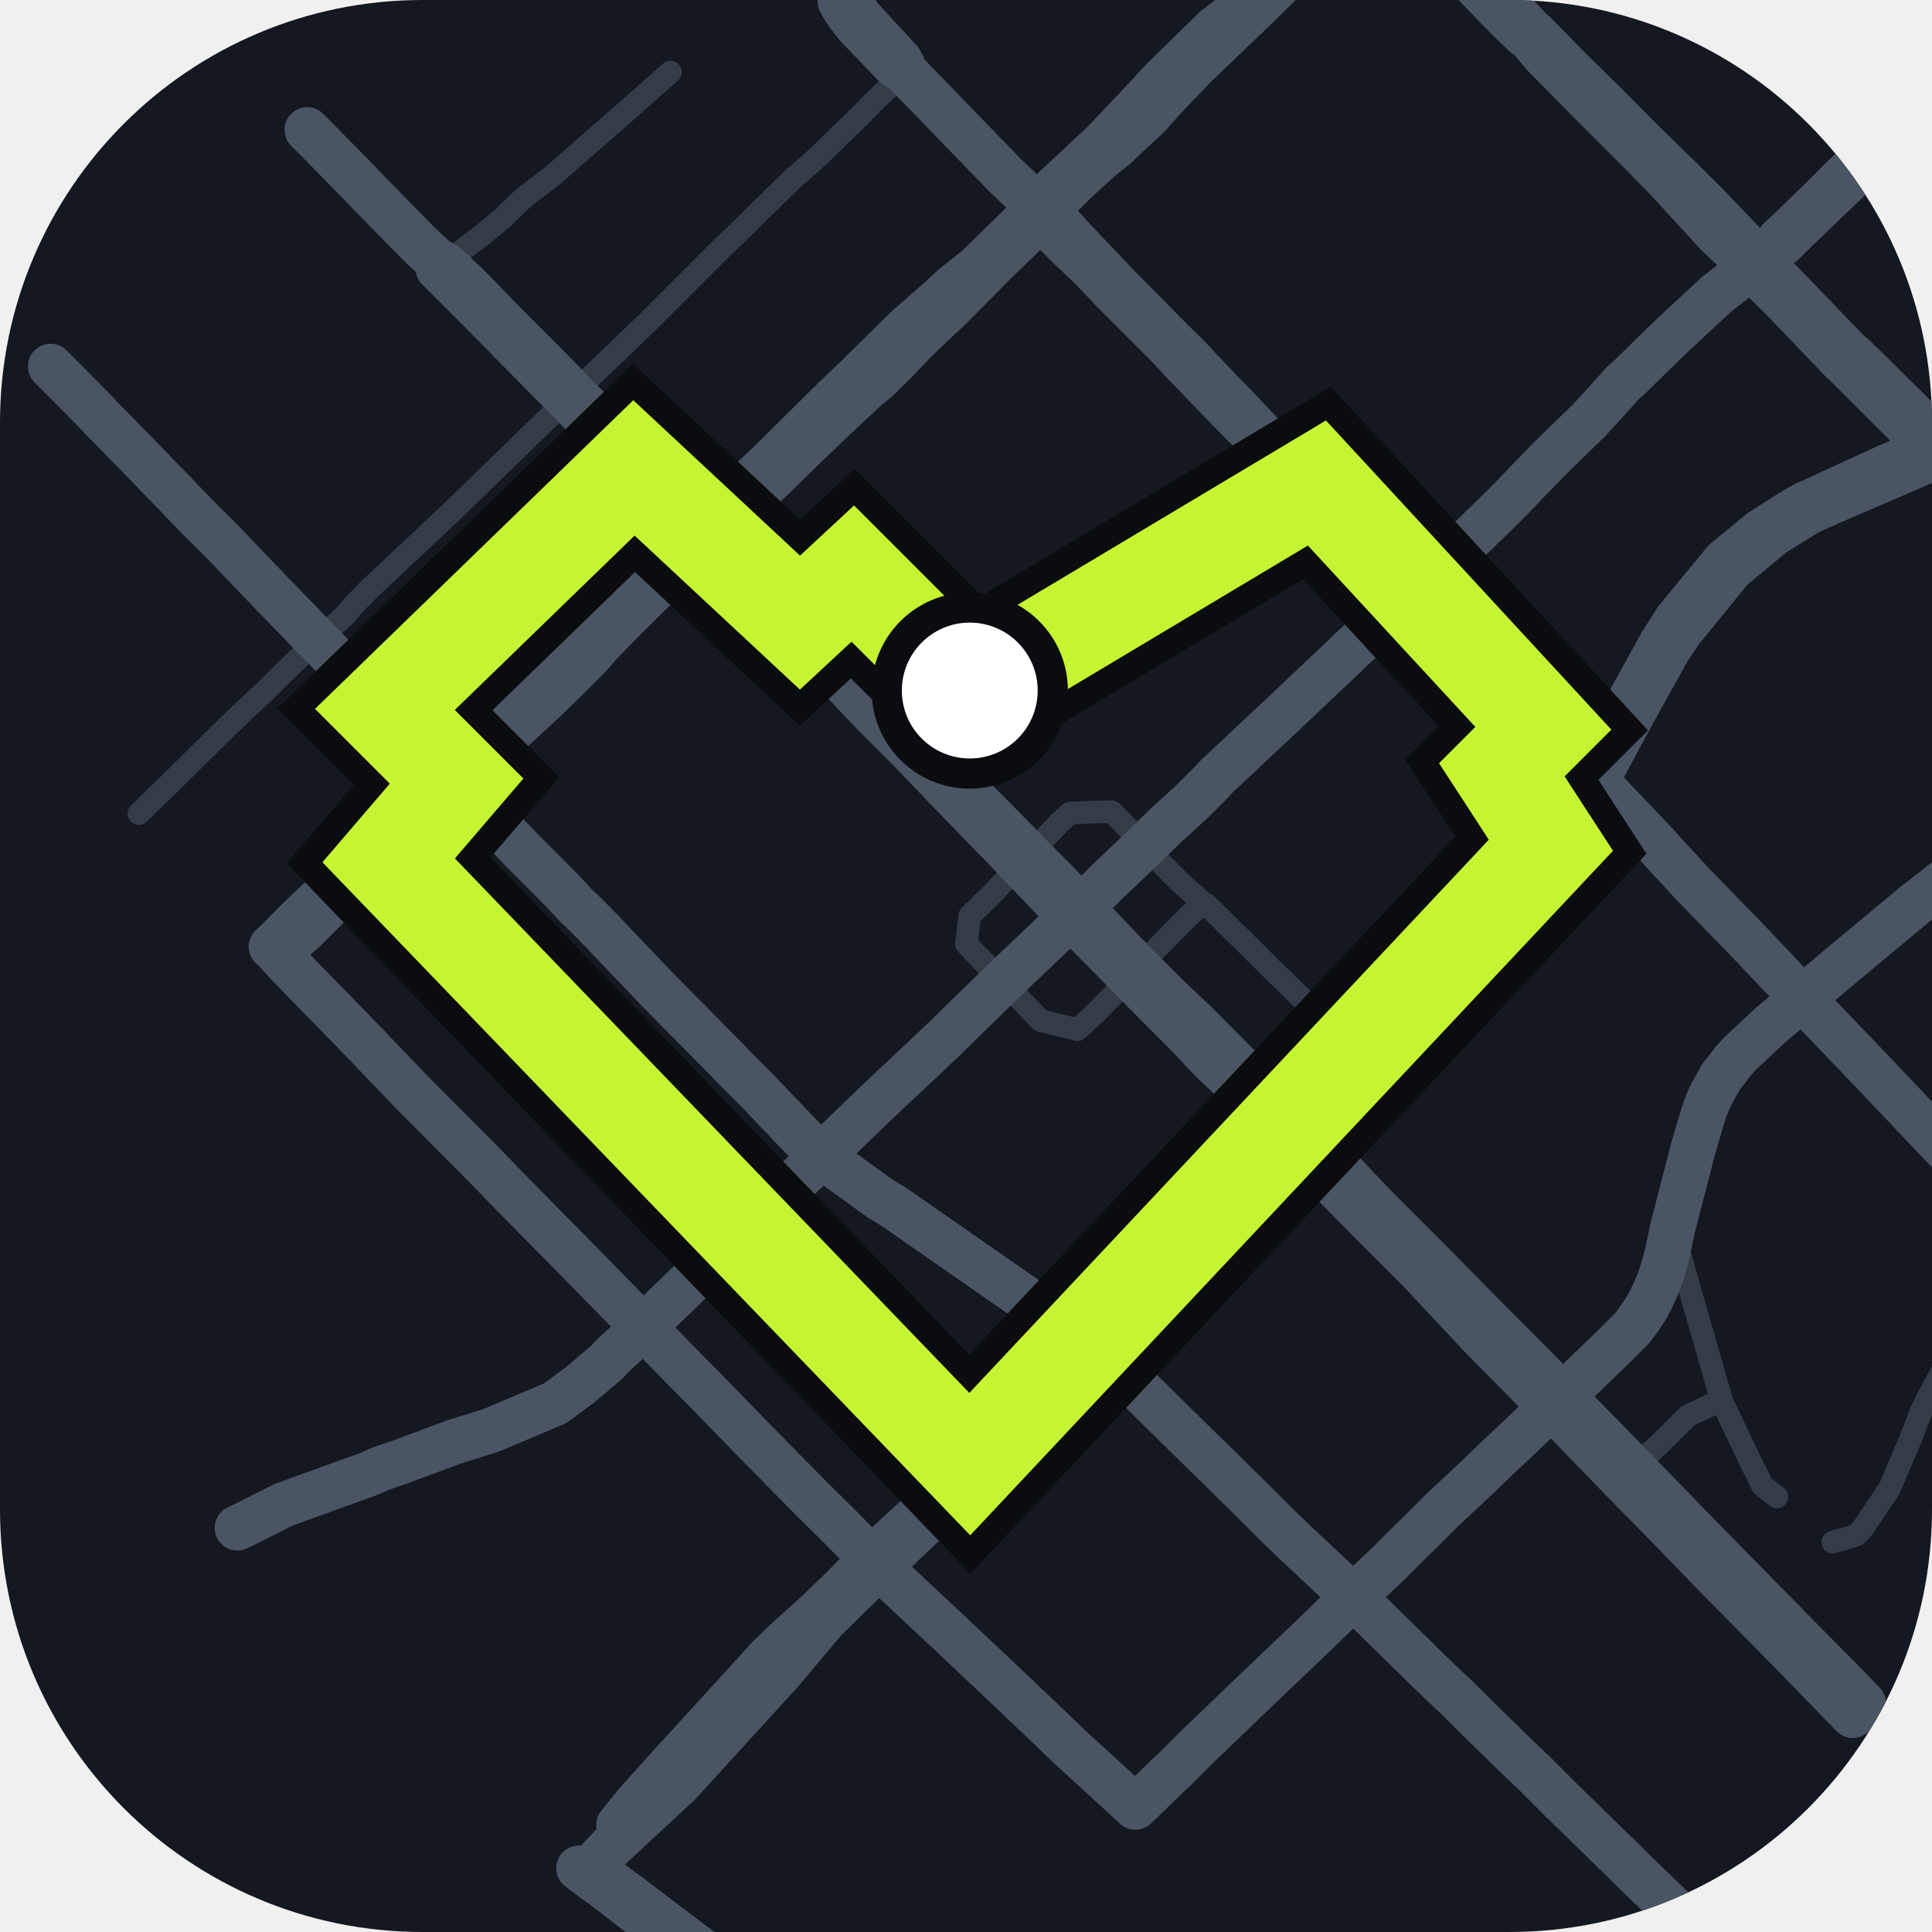
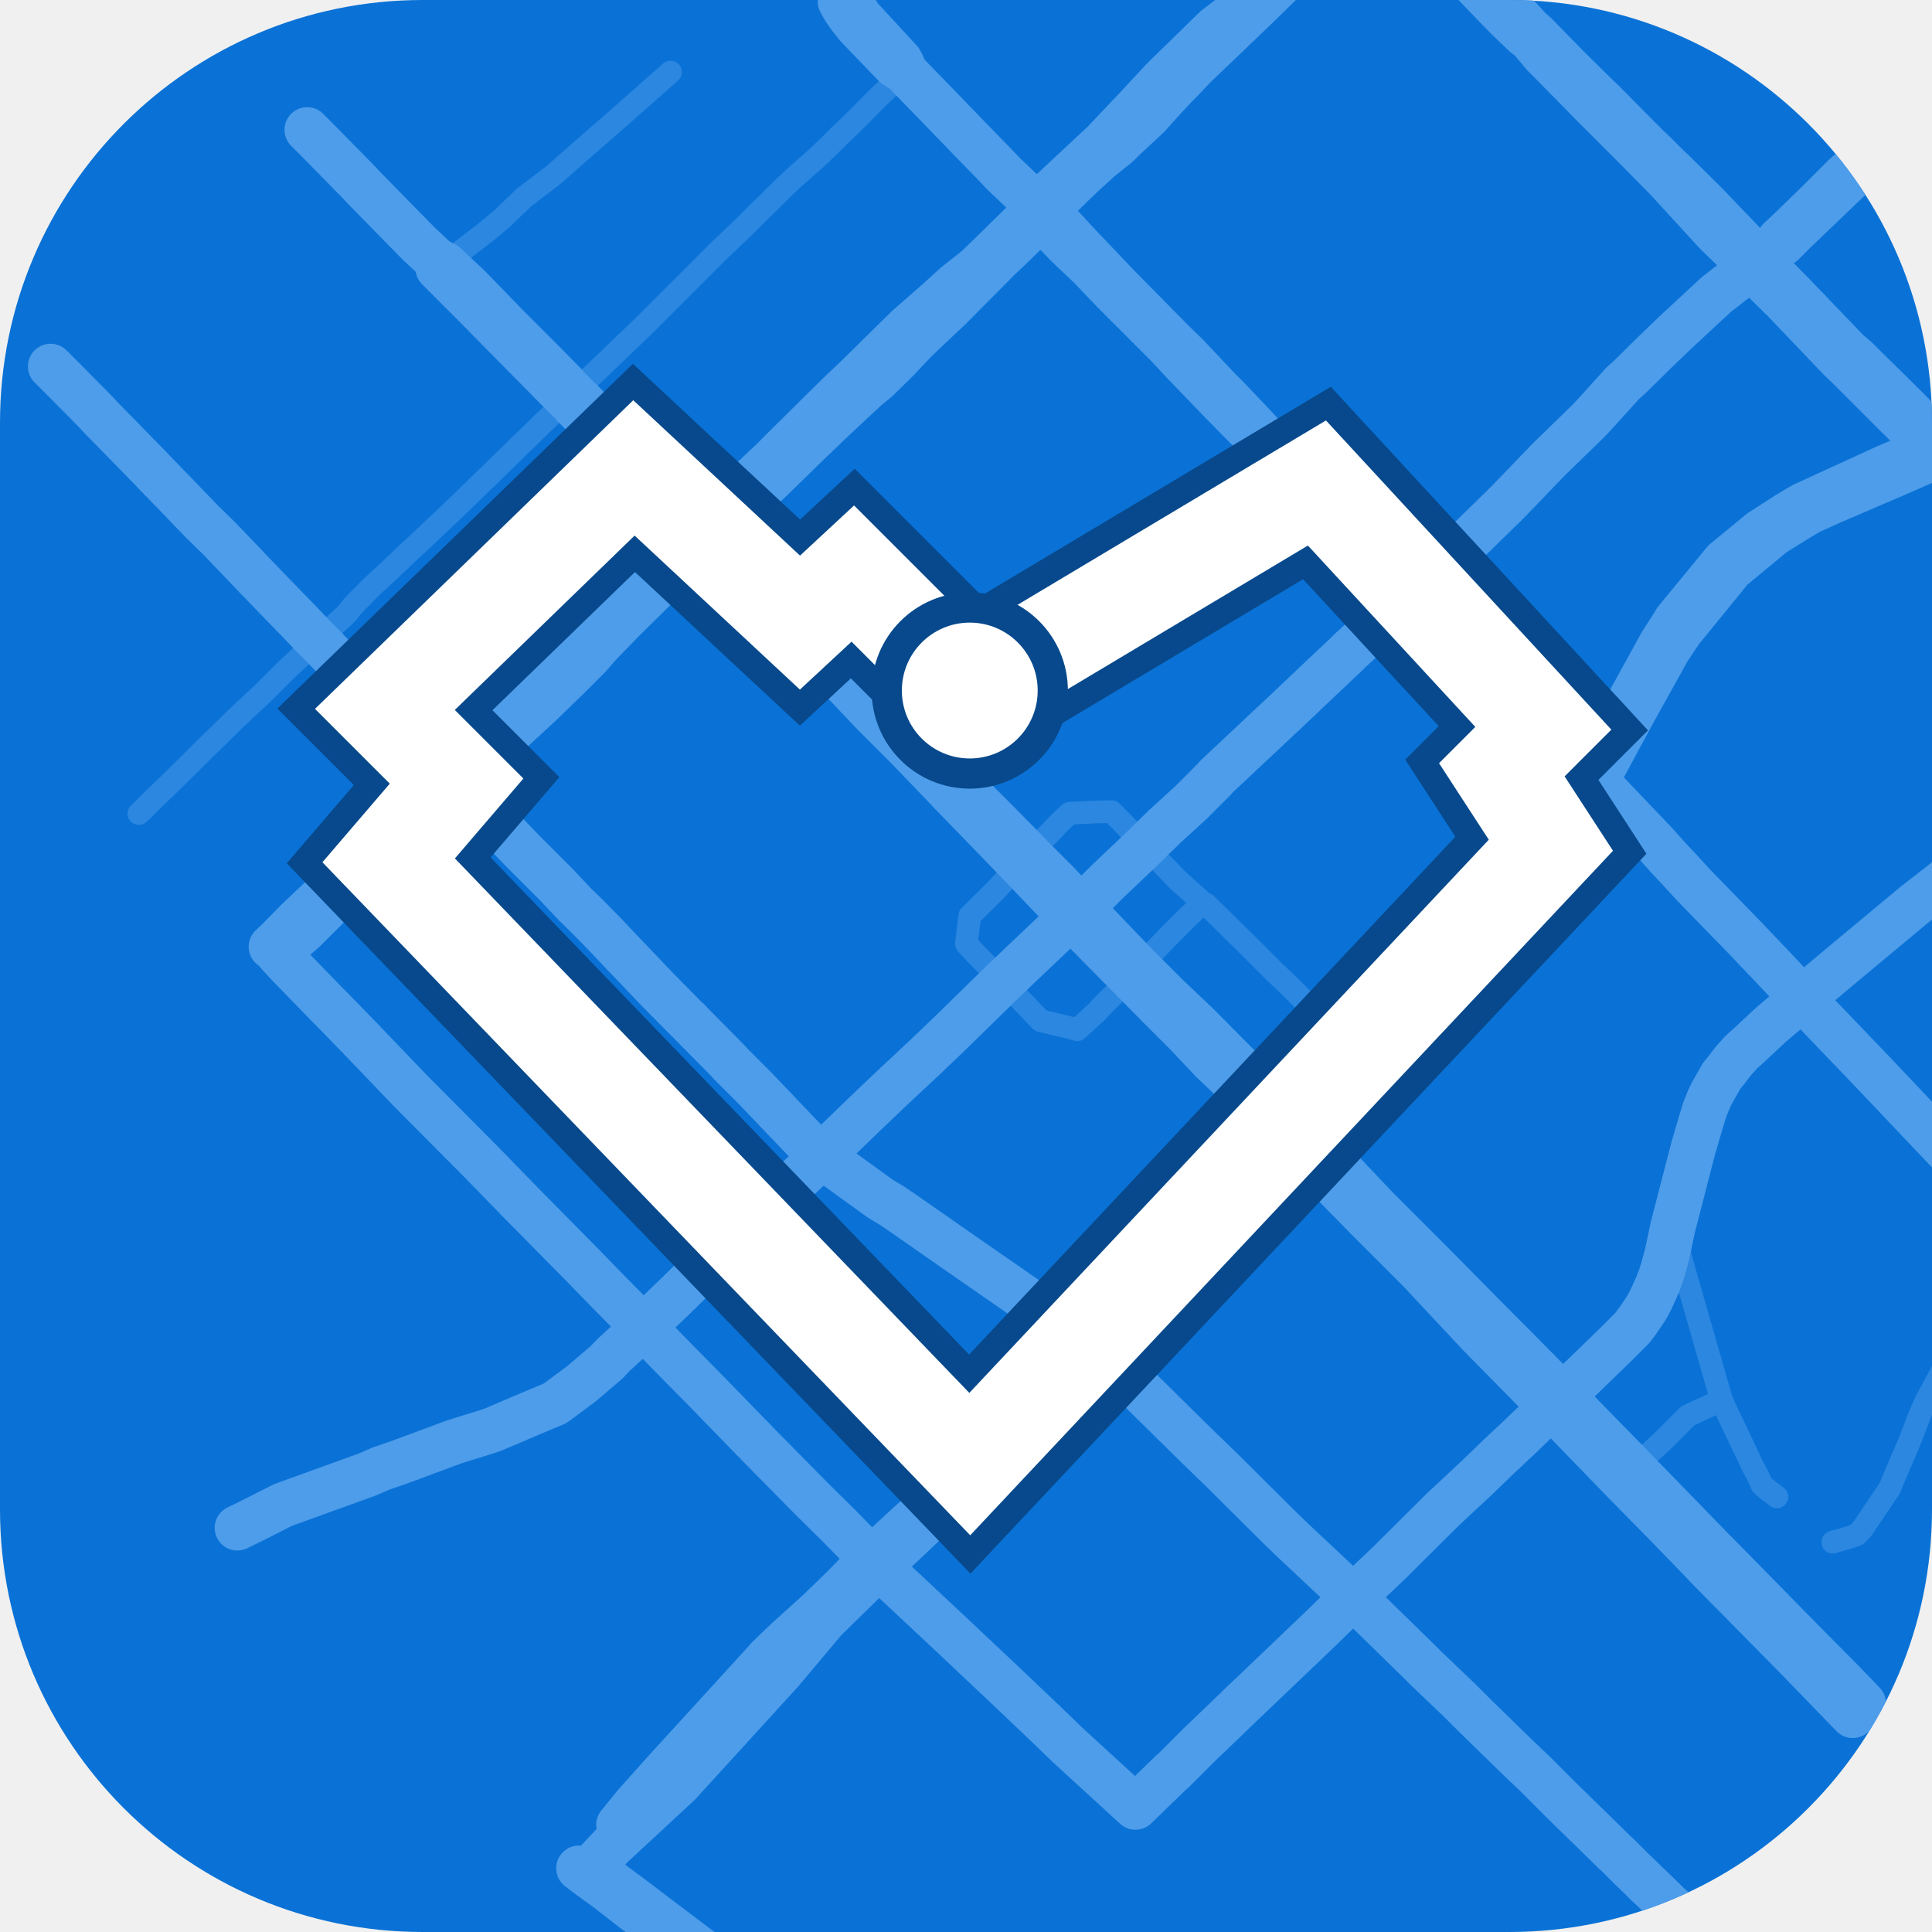
<svg xmlns="http://www.w3.org/2000/svg" viewBox="0 0 512 512">
-   <rect width="512" height="512" rx="112" fill="#141820" />
+   <rect width="512" height="512" rx="112" fill="#0A72D6" />
  <clipPath id="tile">
    <rect width="512" height="512" rx="112" />
  </clipPath>
  <g clip-path="url(#tile)">
-     <path d="M36.8 215.6L38.4 214.1L38.9 213.5L43.9 208.7L48.9 203.8L50.0 202.7L50.4 202.3L50.8 201.9L51.6 201.1L61.6 191.3L61.8 191.1L64.2 188.8L70.0 183.4L70.6 182.8L75.7 177.7L82.6 171.2L84.2 169.8M285.5 272.9L283.7 272.4L275.8 270.5L270.9 265.4L265.8 260.1M303.4 224.2L305.4 226.3L312.4 233.5M177.7 19.1L163.9 31.3L157.0 37.3L147.1 46.0L146.9 46.2L138.8 52.4L136.6 54.5L133.1 57.9L128.4 61.8M128.4 61.8L119.1 68.9L117.9 70.1M84.2 169.8L86.0 168.1L90.2 164.2L92.0 162.5L93.4 160.7L96.9 157.1M96.9 157.1L98.4 155.6L103.8 150.6L104.4 150.0L105.5 149.0L106.6 147.9L110.8 144.0L112.0 142.9L116.2 138.9L117.8 137.4L119.2 136.1L129.1 126.5L140.7 115.2L147.8 108.3L148.5 107.6L149.0 107.1L150.5 105.8L151.2 105.1L152.0 104.3M333.9 253.7L337.7 257.5L341.5 261.1L345.1 264.7M345.1 264.7L349.1 268.6M527.7 339.1L530.5 334.1L535.4 325.0M152.0 104.3L153.4 102.9L154.0 102.3L154.6 101.7L159.1 97.4M159.1 97.4L171.6 85.4L172.3 84.7L172.5 84.5L173.2 83.8L189.1 67.9L191.1 65.9L192.7 64.4L193.3 63.8L197.2 60.1L200.1 57.2L201.8 55.5L204.4 53.0L204.8 52.5L206.0 51.4L206.9 50.5L210.1 47.4L215.9 42.3L217.1 41.2L220.0 38.4L221.1 37.3L222.6 35.8L224.4 34.1L227.8 30.8L232.1 26.4L236.0 22.7L238.3 20.6L239.9 19.1M265.8 260.1L258.3 252.5L256.1 250.1L257.0 242.7M257.0 242.7L263.5 236.3L268.9 230.5L270.3 229.0M299.5 258.9L298.3 260.2L295.1 263.6L292.5 266.2L290.6 268.2L285.5 272.9M272.6 226.4L274.2 224.9L274.3 224.7L279.1 219.8L280.9 217.9L283.5 215.5L290.2 215.2L294.6 215.1M318.8 239.2L314.6 243.2L310.5 247.3L306.2 251.7L303.1 254.9L302.7 255.4L301.7 256.4M294.6 215.1L297.1 217.6L301.4 222.1L303.4 224.2M312.4 233.5L318.8 239.2L319.6 239.6L326.4 246.3L330.2 250.0L333.9 253.7M432.8 389.1L433.8 388.1L434.3 387.7L440.6 381.9L447.3 375.2L453.3 372.4L455.6 371.6L456.3 371.3M485.7 408.7L486.0 408.6L486.5 408.4L487.4 408.2L488.5 407.9L489.5 407.6L490.5 407.3L492.1 406.7L492.9 405.9L493.6 405.1L500.8 394.4L501.9 391.7L503.4 388.2L506.1 381.9L508.9 374.6L510.4 371.3L519.7 354.1L523.2 347.6L525.7 343.0L527.7 339.1M470.9 396.7L468.7 395.0L467.8 394.3L466.9 393.5L465.9 391.2L464.4 388.4L456.3 371.3L451.5 354.6L446.6 337.5L445.6 333.9L445.5 333.5L443.3 325.3" fill="none" stroke="#343C48" stroke-width="6" stroke-linecap="round" stroke-linejoin="round" />
-     <path d="M170.5 351.7L166.6 355.4L162.9 358.8L161.7 360.0L160.9 360.9L154.1 366.7L147.1 371.9L140.9 374.5L130.8 378.8L129.4 379.3L120.4 382.1L109.1 386.3L105.3 387.7L100.9 389.2L97.5 390.7L75.1 398.8L73.9 399.4L66.8 403.0L62.9 404.9M179.9 472.7L207.0 443.0M223.4 420.8L216.8 427.2L208.6 434.6L203.5 439.5M230.9 413.1L222.4 404.4L215.3 397.4L201.2 383.1L186.9 368.4L179.2 360.6L170.5 351.7M156.8 494.9L157.8 493.8L159.2 492.3L162.1 489.2L179.9 472.7M230.9 413.1L223.4 420.8M290.2 357.1L291.5 358.0L292.3 358.9M290.2 357.1L287.8 359.3L280.8 365.7L266.7 379.5L266.2 379.9L258.0 388.2L249.9 395.8L241.1 403.7L230.9 413.1M232.9 415.2L251.7 397.4L268.5 381.3L292.3 358.9M207.0 443.0L218.6 429.2L232.9 415.2M232.9 415.2L230.9 413.1M227.5 548.3L202.3 529.3L174.5 508.3L167.4 502.9L162.4 499.2L156.8 494.9M153.4 495.1L155.2 496.5L160.7 500.5L200.7 531.5L225.0 550.2M170.5 351.7L161.5 342.6L154.1 335.0L139.3 320.0L138.4 319.1L127.3 307.7L108.9 289.2L97.5 277.3L91.7 271.3L87.4 266.9L86.3 265.8L76.2 255.4L73.8 252.8M25.6 109.4L26.5 110.4L35.7 119.8L39.9 124.1L41.6 125.9L45.6 130.0M160.2 247.5L165.6 253.2L166.0 253.6L174.1 262.1L182.1 270.2L182.7 270.7L183.2 271.3L193.2 281.4L193.4 281.7L200.3 288.6L206.3 294.9L215.0 304.0L217.6 306.5M217.6 306.5L220.9 308.7L233.2 317.6L236.5 319.6L239.3 321.5L254.5 332.1L264.3 338.9L273.1 345.0L274.0 345.6L280.7 350.3L290.2 357.1M217.6 306.5L223.4 300.8L229.2 295.2L235.7 289.0L245.0 280.3L251.5 274.1L265.8 260.1L277.8 248.7L281.6 245.1L281.7 245.0L283.8 243.0M170.0 122.6L161.4 113.7M180.7 136.5L180.9 138.0L181.2 139.7L181.3 141.0L181.0 142.5L180.6 143.7L179.3 146.3M184.9 140.9L181.7 143.9L179.3 146.3M181.1 148.6L186.9 143.1M175.2 127.9L170.0 122.6M180.4 133.3L175.2 127.9M180.7 136.5L184.9 140.9M150.5 105.8L151.8 107.1L152.3 107.7L159.9 115.3L168.2 123.8L178.4 134.2L180.7 136.5M179.3 146.3L174.0 151.5L169.0 156.5M286.5 240.6L285.3 241.7L283.8 243.0M286.5 240.6L288.3 238.8L290.0 237.1L293.3 233.8L303.4 224.2M272.8 231.6L273.7 231.9L274.9 232.0L275.9 232.4L276.8 233.1L278.2 234.5L278.4 234.7L278.7 234.9L279.0 234.9L279.3 234.8L280.1 233.9M111.0 64.6L96.2 49.5L95.2 48.4L84.1 37.1L81.4 34.4M181.1 148.6L183.4 148.2L183.9 148.1L186.3 147.9L188.1 148.0L190.2 148.5L193.0 149.3M158.8 170.8L165.2 164.2L179.1 150.5L181.1 148.6M179.1 150.5L192.9 150.7L194.4 150.7M169.0 156.5L163.4 161.9L153.7 171.3L148.1 177.2L145.3 179.7M193.0 149.3L194.4 150.7L197.3 153.8L204.7 161.3M343.4 303.6L342.6 304.4L341.4 305.7L340.7 306.5L338.8 308.6L334.7 312.9L328.7 319.0L317.0 331.6L305.2 343.0L300.0 348.0M283.8 243.0L285.2 244.4L286.5 245.7L291.1 250.4L299.5 258.9L307.2 266.7L314.5 274.0L316.1 275.7L321.2 281.1L329.1 288.6L340.4 300.5L341.2 301.3L342.5 302.7L343.4 303.6M298.3 252.9L297.2 252.7L296.2 252.0L294.9 250.7L293.1 248.9L292.4 248.5L292.1 248.3L291.6 248.3L291.4 248.3L291.2 248.3L291.1 248.5L291.0 248.6L290.9 248.8L290.8 249.1L290.9 249.4L291.0 250.0L291.1 250.4M161.4 113.7L153.9 106.2L153.4 105.8L152.0 104.3M115.6 68.9L116.1 71.1L122.1 77.1L125.9 80.9L132.6 87.7L148.0 103.3L148.5 103.7L148.9 104.2L150.5 105.8M115.6 68.9L111.0 64.6M45.6 130.0L53.2 137.9L58.3 142.9L65.2 150.1L66.6 151.6L75.2 160.5L79.4 164.8M79.4 164.8L82.8 168.4L84.2 169.8M105.4 222.6L109.9 218.3L114.9 213.3L118.3 209.8L120.7 207.4M119.1 205.7L116.5 203.0L112.1 198.5L109.8 196.1L101.9 188.0L101.0 187.1L93.7 179.5M119.1 205.7L119.7 206.3L120.7 207.4M145.3 179.7L141.1 183.3L121.8 202.9L119.1 205.7M120.7 207.4L123.5 204.7L131.1 197.7M120.7 207.4L124.0 210.7L130.4 217.1L138.8 225.8L147.4 234.4L152.5 239.8L156.1 243.3L160.2 247.5M131.1 197.7L132.9 196.1L143.7 186.1L150.4 179.6L156.1 173.9L158.8 170.8M90.1 175.9L85.8 171.4L84.2 169.8M93.7 179.5L91.7 177.6L90.1 175.9M91.7 231.8L78.8 244.0L74.1 248.8L71.9 250.9M78.4 248.4L80.7 246.4L87.4 239.7L88.6 238.7L99.9 228.7L101.0 226.9L105.4 222.6M213.7 117.9L221.0 110.9L229.9 102.6L232.3 100.7L237.9 95.2M13.4 97.1L18.5 102.2L25.6 109.4M119.1 205.7L116.6 207.9L98.9 224.8L97.4 226.1L91.7 231.8M206.8 119.9L205.0 121.7L198.0 128.3L194.7 131.4L192.8 133.1L188.0 137.9L186.5 139.4M194.9 136.0L199.6 131.5L205.0 126.4L209.3 122.2L210.0 121.5L213.7 117.9M186.5 139.4L185.7 140.1L184.9 140.9M188.7 141.6L188.0 140.9L187.6 140.5L186.5 139.4M184.9 140.9L185.8 141.9L186.2 142.4L186.9 143.1M186.9 143.1L187.8 142.3L188.7 141.6M197.2 150.4L194.7 147.8L188.7 141.6M186.9 143.1L189.9 146.1L193.0 149.3M194.7 147.8L194.2 147.9L193.9 147.8L193.6 147.5L191.0 144.8L190.8 144.7L190.4 144.6L190.0 144.7L189.8 145.0L189.7 145.2L189.8 145.5L189.9 146.1M508.1 115.4L508.5 116.1L508.6 116.5L508.7 116.8L508.7 117.3L508.6 117.8L508.6 118.0L508.4 118.4L508.0 118.9L507.1 119.8L506.3 120.7L505.9 121.2M469.9 141.5L470.6 140.4L471.2 139.6L472.2 138.9L473.6 137.8L473.9 137.4L474.0 137.0L473.9 136.7L473.6 136.4M346.3 300.5L345.3 299.5L344.2 298.4L341.5 295.7L331.6 286.0L318.6 272.9L317.0 271.3L309.5 264.2L301.7 256.4L298.3 252.9L289.5 243.7L289.0 243.2L287.7 241.8L286.5 240.6M303.4 224.2L304.8 222.8L308.8 218.9M300.9 478.9L310.6 469.5L310.8 469.4L317.9 462.3L324.8 455.7L328.2 452.4L334.5 446.4L350.1 431.5L358.6 423.2M300.0 348.0L290.2 357.1M292.3 358.9L297.1 363.4L317.4 383.4L323.6 389.4L339.1 404.8L342.4 408.0L358.6 423.2M574.6 366.5L573.0 364.9L566.4 357.7L563.2 354.3L552.0 342.8L544.4 334.8L540.2 330.2L535.4 325.0L522.7 311.8L514.4 303.2L496.2 284.0L477.6 264.6M346.3 300.5L343.4 303.6M343.4 303.6L344.0 304.2L345.2 305.4L346.0 306.3L347.1 307.5L348.3 308.7L351.9 312.2L362.3 322.8L376.2 336.7L392.1 353.7L411.0 372.9M414.1 369.9L409.2 364.9L400.9 356.5L395.3 350.9L379.5 334.9L378.8 334.2L364.8 320.2L357.5 312.5L350.5 305.0L350.0 304.4L348.9 303.1L348.0 302.1L346.3 300.5M292.3 358.9L301.2 350.1L330.0 320.3L336.8 313.7L340.0 310.5L341.2 309.3L343.0 307.5L344.2 306.3L345.2 305.4L348.0 302.1L348.7 301.5L351.7 298.8L359.2 292.2L368.4 283.9L383.0 271.1L388.8 265.7L392.8 261.0L395.1 256.4L404.1 241.5M493.8 451.4L488.5 445.9L477.4 434.7L455.5 412.4L453.9 410.8L432.8 389.1L415.8 371.7L414.1 369.9M358.6 423.2L367.8 414.5L382.3 400.1L391.3 391.7L397.0 386.2L401.9 381.6L403.8 379.8L409.5 374.3L411.0 372.9M411.0 372.9L414.6 376.3L430.1 392.3L441.7 404.1L451.1 413.8L452.6 415.4L475.0 438.1L488.0 451.5L491.0 454.6M358.6 423.2L376.0 440.2L378.0 442.2L382.5 446.5L386.6 450.4L390.7 454.5L398.9 462.5L402.8 466.3L406.5 469.8L413.8 477.1L421.9 485.0L427.3 490.3L427.9 490.9L428.5 491.4L432.3 495.2L434.9 497.7L436.4 499.2L437.6 500.3L441.6 504.2L442.4 505.0L444.0 506.4L451.0 513.2L454.7 516.8L458.2 520.4L459.3 521.5L465.3 527.4L466.1 528.1L470.9 532.9L471.8 533.8L481.4 543.2L481.7 543.6L486.7 548.4L501.2 562.2L505.4 566.3L510.5 571.2L511.8 572.3L515.8 576.4M424.4 199.1L423.7 199.6L423.1 200.0L422.5 200.4L422.1 200.5L421.9 200.6L421.0 200.8L419.9 200.9L418.7 200.9L416.6 200.6M420.6 211.7L422.0 211.2L423.5 210.8L424.1 210.8L424.5 210.7L426.1 210.9L426.9 211.1M443.7 165.2L443.7 165.7L443.8 166.1L444.0 166.5L444.3 166.8L444.8 166.9L445.2 166.9L445.7 166.7M414.1 369.9L411.0 372.9M414.1 369.9L415.1 369.0L415.9 368.2L421.4 362.9L428.0 356.5L432.6 351.9L433.8 350.3L435.2 348.3L436.5 346.3L437.6 344.2L439.4 340.2L440.1 338.3L440.8 336.1L441.8 332.4L443.3 325.3L448.7 304.4L450.9 296.9L451.8 294.0L452.8 291.5L453.6 289.8L455.7 286.1L456.2 285.2L457.5 283.6L459.4 281.1L461.5 278.8L463.5 277.0L466.6 274.1L468.0 272.8L469.5 271.4L477.6 264.6M357.8 172.4L366.8 164.1L368.1 162.9L371.4 159.8L374.4 156.9M222.7 0.4L223.2 1.3L223.7 2.2L225.3 4.5L227.2 6.9L237.2 17.3L238.3 18.0L239.9 19.1M364.8 -33.9L362.4 -36.3L361.7 -37.1L357.1 -41.9L352.5 -46.7L350.4 -48.7L348.8 -50.6L343.8 -55.7L331.6 -67.7L320.8 -79.2L316.2 -84.0L314.8 -85.5L314.6 -85.7M313.2 -84.6L313.6 -84.2L314.9 -82.7L324.3 -72.6L330.8 -66.0L333.0 -63.7L335.5 -61.1L337.9 -58.6L344.3 -52.4L347.2 -49.2L349.0 -47.4L360.3 -35.8L361.1 -35.0L363.4 -32.7M363.4 -32.7L365.9 -30.4M364.8 -33.9L363.4 -32.7M367.1 -31.6L366.3 -32.4L365.6 -33.1L364.8 -33.9M391.8 -58.8L385.9 -54.3L379.1 -47.9L367.0 -36.1L364.8 -33.9M367.1 -31.6L369.3 -33.8L378.0 -42.2M152.0 104.3L150.4 102.7L150.0 102.2L143.5 95.6L134.1 86.2L127.5 79.4L124.1 75.9L117.9 70.1L115.6 68.9M239.9 19.1L239.1 17.2L238.5 16.1L227.8 4.5L225.1 -0.1M239.9 19.1L241.6 20.9L245.1 24.5L248.7 28.2M301.6 28.2L292.4 37.9L277.4 51.9L274.7 54.8M311.5 22.8L312.8 21.5L316.5 17.6L332.9 1.9L342.8 -7.8L346.3 -11.3L359.4 -24.2L363.0 -27.6L365.9 -30.4M363.4 -32.7L360.8 -29.9L357.5 -26.2L344.2 -13.3L335.9 -5.0L330.1 0.6L326.8 3.9M326.8 3.9L322.1 7.5L317.4 12.1L309.2 20.1L308.0 21.3L301.6 28.2M291.4 42.2L296.0 38.5L298.8 35.8L304.2 30.8L307.5 27.1L311.5 22.8M264.6 44.6L265.9 46.0L271.9 51.7L274.7 54.8M276.5 56.7L279.1 53.9L284.6 48.5L286.8 46.4L291.4 42.2M248.7 28.2L257.4 37.2L264.6 44.6M274.7 54.8L276.5 56.7M274.7 54.8L272.4 57.8L262.1 67.9L258.9 71.0L253.1 75.6L248.6 79.7M237.9 95.2L242.4 90.4L246.7 86.3L251.6 81.7L264.4 68.8L269.1 64.3L273.9 59.6L276.5 56.7M348.8 130.6L347.3 128.0L338.3 119.3L331.2 111.7L325.1 105.3L322.8 103.0L314.8 94.5L310.7 90.5L296.2 75.8L290.3 69.6L284.7 63.7L280.4 59.0L279.4 57.9L276.5 56.7M276.5 56.7L277.9 59.8L278.6 60.6L283.1 65.2L289.0 70.8L295.3 77.4L309.6 91.7L313.4 95.8L323.8 106.6L337.0 120.0L346.1 129.1L348.8 130.6M248.6 79.7L240.5 86.8L234.9 92.3L227.2 99.9M227.2 99.9L223.6 103.3L219.4 107.4L209.4 117.3L206.8 119.9M192.8 133.1L190.1 134.5L188.7 135.0L187.8 135.4L186.8 135.5L185.7 135.6L184.5 135.4L183.3 134.8L180.4 133.3M186.5 139.4L180.4 133.3M188.7 141.6L190.4 140.2L193.2 137.6L194.9 136.0M197.2 150.4L195.2 147.0L194.3 145.3L193.7 143.9L193.5 143.2L193.3 142.4L193.3 141.1L193.4 139.7L193.8 138.1L194.9 136.0M464.0 70.9L465.3 70.0L466.4 69.1M541.6 -4.2L539.6 -2.7L531.1 5.0L521.4 14.5L518.7 17.1L502.9 32.3L491.2 44.5L488.8 46.7L481.9 53.6L474.7 60.6L472.8 62.4L471.6 63.5L470.7 65.1M470.7 65.1L472.4 64.5L475.5 61.4L482.8 54.4L489.8 47.7L498.8 39.1L504.3 33.8L507.2 30.9L518.1 20.0L522.5 15.7L532.5 6.1L538.7 0.5L540.8 -1.4L542.8 -3.0M464.0 70.9L461.9 72.5L461.6 72.8L454.9 78.0L443.8 88.3L438.5 93.4M466.4 69.1L467.1 68.4L467.5 68.0L470.7 65.1M286.5 240.6L284.4 238.4L283.8 237.8L280.1 233.9L272.6 226.4L271.0 224.7L262.7 216.3L254.8 208.4L245.7 199.1L242.6 195.9L226.3 179.6L224.0 177.2L222.1 175.3L211.6 164.7L197.2 150.4M204.7 161.3L213.4 170.2L220.2 177.2L222.0 179.1L224.3 181.5L231.6 189.2L240.4 198.0L243.5 201.2L252.6 210.7L268.6 227.2L270.3 229.0L272.8 231.6L277.0 236.0L281.1 240.3L281.7 240.9L283.8 243.0M729.3 0.4L727.1 1.1L722.7 2.4L721.6 2.8L715.5 4.6L700.8 9.2L680.6 15.8L672.0 18.4L646.7 26.4L639.8 29.0L632.5 32.8L625.0 37.9L621.9 40.0L615.8 45.0L610.0 50.1L607.3 52.4L606.6 53.0L604.5 54.9L602.9 56.2L601.2 57.9L596.7 62.1L593.2 65.3L585.8 72.3L577.7 79.7L567.2 89.3L559.3 96.5L558.0 97.6L552.3 100.9L540.6 106.6L530.9 110.9L516.4 116.7L514.4 117.5L511.5 118.8L509.6 119.7L505.9 121.2L499.8 123.8L478.0 133.8L475.9 135.0L473.6 136.4L466.6 140.9L457.0 148.8L444.1 164.5L443.7 165.2L440.3 170.5L431.6 186.3L424.4 199.1L421.0 205.0L411.0 223.5L402.4 239.5L393.8 254.6L391.2 259.4L387.3 264.3L382.5 268.7L366.5 282.2L351.3 295.9L347.2 299.7L346.3 300.5M438.5 93.4L431.8 100.0L430.1 101.5L422.4 110.0L421.1 111.4L410.5 121.7L400.2 132.4L398.3 134.3L389.8 142.6L382.8 149.3L376.5 154.9L374.4 156.9M404.1 241.5L409.1 232.9L413.2 225.7L415.9 220.8L420.6 211.7L423.0 207.0L433.2 188.1L442.1 172.1L445.7 166.7L446.1 166.3L458.8 150.7L469.9 141.5L471.0 140.8L477.0 137.1L479.5 135.6L485.5 132.9L501.8 125.9L511.4 121.7L513.5 120.8L516.3 119.6L518.0 118.9L532.5 113.0L542.1 108.6L553.5 103.1L559.6 99.8L568.1 92.3L572.8 87.7L579.6 81.7M477.6 264.6L471.9 258.5L468.6 255.0L468.0 254.4L462.5 248.6L451.3 237.1L448.4 234.1L445.3 230.7L442.2 227.4L438.9 223.7L426.9 211.1L423.0 207.0L421.0 205.0L416.6 200.6L408.8 192.9L407.9 191.9L396.1 179.6L385.2 168.2L377.1 159.8L374.4 156.9L372.5 155.0L363.1 145.0L357.6 139.5L348.8 130.6M308.8 218.9L315.6 212.7L321.4 206.9L322.5 205.7L338.8 190.4L340.1 189.2L349.8 180.0L356.6 173.6L357.8 172.4M464.0 70.9L465.6 72.5L466.4 73.3L472.8 79.6L487.7 95.2L489.5 96.9L502.4 109.8L507.9 115.2L508.1 115.4L509.1 116.4L511.5 118.8L512.7 120.1L513.5 120.8L515.4 122.7L521.2 129.0L530.5 138.6L531.0 139.0L536.2 144.3L542.5 150.7L543.5 151.6L550.9 159.2L559.2 167.6L571.6 180.8L573.8 183.2L574.5 184.0M577.0 181.8L574.1 178.8L568.2 172.7L553.4 157.4L546.0 150.0L544.6 148.7L534.1 138.0L527.7 131.4L518.1 121.4L516.3 119.6L514.4 117.5L511.3 114.4L505.4 108.4L497.2 100.3L491.7 94.9L489.7 93.2L474.8 77.7L468.7 71.5L467.7 70.6L466.4 69.1M365.9 -30.4L367.1 -31.6M365.9 -30.4L369.5 -26.6L370.1 -25.9L373.7 -22.2L378.4 -17.3L380.1 -15.4L387.1 -8.1L393.1 -1.8L399.3 4.6L404.2 9.3L405.5 10.2L409.1 14.5L417.7 23.2L421.5 27.1L423.5 29.1L434.4 40.0L439.9 45.6L441.6 47.3L454.8 61.7L461.2 67.9L462.3 69.0L464.0 70.9M424.7 26.9L423.2 25.5L415.1 17.5L406.8 9.0L405.6 8.0L400.7 2.7L394.8 -3.4L387.3 -11.2L381.7 -17.1L379.8 -18.9L375.2 -23.6L371.5 -27.1L370.8 -27.8L367.5 -31.2L367.1 -31.6M466.4 69.1L464.4 67.0L463.5 66.0L451.8 53.8L443.5 45.6L441.7 43.9L438.3 40.5L436.6 38.9L433.4 35.7L424.7 26.9M203.5 439.5L203.0 440.1L193.7 450.3L175.8 469.9M175.8 469.9L168.3 478.3L164.0 483.6M170.5 351.7L176.9 345.5L179.2 343.3L185.5 337.1L197.7 325.3L204.3 319.0L208.6 315.0L213.8 310.2L217.6 306.5M300.9 478.9L283.0 462.5L277.2 456.9L267.0 447.2L251.3 432.4L232.9 415.2M477.6 264.6L488.3 255.6L507.4 239.7L514.6 234.1L526.1 224.6L532.6 218.9L535.0 216.9L546.0 207.5L546.5 207.1L554.1 200.9L555.1 200.1L556.8 198.7L565.9 191.2L569.9 187.9L574.5 184.0" fill="none" stroke="#4A5463" stroke-width="12" stroke-linecap="round" stroke-linejoin="round" />
+     <path d="M36.8 215.6L38.4 214.1L38.9 213.5L43.9 208.7L48.9 203.8L50.0 202.7L50.4 202.3L50.8 201.9L51.6 201.1L61.6 191.3L61.8 191.1L64.2 188.8L70.0 183.4L70.6 182.8L75.7 177.7L82.6 171.2L84.2 169.8M285.5 272.9L283.7 272.4L275.8 270.5L270.9 265.4L265.8 260.1M303.4 224.2L305.4 226.3L312.4 233.5M177.7 19.1L163.9 31.3L157.0 37.3L147.1 46.0L146.9 46.2L138.8 52.4L136.6 54.5L133.1 57.9L128.4 61.8M128.4 61.8L119.1 68.9L117.9 70.1M84.2 169.8L86.0 168.1L90.2 164.2L92.0 162.5L93.4 160.7L96.9 157.1M96.9 157.1L98.4 155.6L103.8 150.6L104.4 150.0L105.5 149.0L106.6 147.9L110.8 144.0L112.0 142.9L116.2 138.9L117.8 137.4L119.2 136.1L129.1 126.5L140.7 115.2L147.8 108.3L148.5 107.6L149.0 107.1L150.5 105.8L151.2 105.1L152.0 104.3M333.9 253.7L337.7 257.5L341.5 261.1L345.1 264.7M345.1 264.7L349.1 268.6M527.7 339.1L530.5 334.1L535.4 325.0M152.0 104.3L153.4 102.9L154.0 102.3L154.6 101.7L159.1 97.4M159.1 97.4L171.6 85.4L172.3 84.7L172.5 84.5L173.2 83.8L189.1 67.9L191.1 65.9L192.7 64.4L193.3 63.8L197.2 60.1L200.1 57.2L201.8 55.5L204.4 53.0L204.8 52.5L206.0 51.4L206.9 50.5L210.1 47.4L215.9 42.3L217.1 41.2L220.0 38.4L221.1 37.3L222.6 35.8L224.4 34.1L227.8 30.8L232.1 26.4L236.0 22.7L238.3 20.6L239.9 19.1M265.8 260.1L258.3 252.5L256.1 250.1L257.0 242.7M257.0 242.7L263.5 236.3L268.9 230.5L270.3 229.0M299.5 258.9L298.3 260.2L295.1 263.6L292.5 266.2L290.6 268.2L285.5 272.9M272.6 226.4L274.2 224.9L274.3 224.7L279.1 219.8L280.9 217.9L283.5 215.5L290.2 215.2L294.6 215.1M318.8 239.2L314.6 243.2L310.5 247.3L306.2 251.7L303.1 254.9L302.7 255.4L301.7 256.4M294.6 215.1L297.1 217.6L301.4 222.1L303.4 224.2M312.4 233.5L318.8 239.2L319.6 239.6L326.4 246.3L330.2 250.0L333.9 253.7M432.8 389.1L433.8 388.1L434.3 387.7L440.6 381.9L447.3 375.2L453.3 372.4L455.6 371.6L456.3 371.3M485.7 408.7L486.0 408.6L486.5 408.4L487.4 408.2L488.5 407.9L489.5 407.6L490.5 407.3L492.1 406.7L492.9 405.9L493.6 405.1L500.8 394.4L501.9 391.7L503.4 388.2L506.1 381.9L508.9 374.6L510.4 371.3L519.7 354.1L523.2 347.6L525.7 343.0L527.7 339.1M470.9 396.7L468.7 395.0L467.8 394.3L466.9 393.5L465.9 391.2L464.4 388.4L456.3 371.3L451.5 354.6L446.6 337.5L445.6 333.9L445.5 333.5L443.3 325.3" fill="none" stroke="#2C87E0" stroke-width="6" stroke-linecap="round" stroke-linejoin="round" />
+     <path d="M170.5 351.7L166.6 355.4L162.9 358.8L161.7 360.0L160.9 360.9L154.1 366.7L147.1 371.9L140.9 374.5L130.8 378.8L129.4 379.3L120.4 382.1L109.1 386.3L105.3 387.7L100.9 389.2L97.5 390.7L75.1 398.8L73.9 399.4L66.8 403.0L62.9 404.9M179.9 472.7L207.0 443.0M223.4 420.8L216.8 427.2L208.6 434.6L203.5 439.5M230.9 413.1L222.4 404.4L215.3 397.4L201.2 383.1L186.9 368.4L179.2 360.6L170.5 351.7M156.8 494.9L157.8 493.8L159.2 492.3L162.1 489.2L179.9 472.7M230.9 413.1L223.4 420.8M290.2 357.1L291.5 358.0L292.3 358.9M290.2 357.1L287.8 359.3L280.8 365.7L266.7 379.5L266.2 379.9L258.0 388.2L249.9 395.8L241.1 403.7L230.9 413.1M232.9 415.2L251.7 397.4L268.5 381.3L292.3 358.9M207.0 443.0L218.6 429.2L232.9 415.2M232.9 415.2L230.9 413.1M227.5 548.3L202.3 529.3L174.5 508.3L167.4 502.9L162.4 499.2L156.8 494.9M153.4 495.1L155.2 496.5L160.7 500.5L200.7 531.5L225.0 550.2M170.5 351.7L161.5 342.6L154.1 335.0L139.3 320.0L138.4 319.1L127.3 307.7L108.9 289.2L97.5 277.3L91.7 271.3L87.4 266.9L86.3 265.8L76.2 255.4L73.8 252.8M25.6 109.4L26.5 110.4L35.7 119.8L39.9 124.1L41.6 125.9L45.6 130.0M160.2 247.5L165.6 253.2L166.0 253.6L174.1 262.1L182.1 270.2L182.7 270.7L183.2 271.3L193.2 281.4L193.4 281.7L200.3 288.6L206.3 294.9L215.0 304.0L217.6 306.5M217.6 306.5L220.9 308.7L233.2 317.6L236.5 319.6L239.3 321.5L254.5 332.1L264.3 338.9L273.1 345.0L274.0 345.6L280.7 350.3L290.2 357.1M217.6 306.5L223.4 300.8L229.2 295.2L235.7 289.0L245.0 280.3L251.5 274.1L265.8 260.1L277.8 248.7L281.6 245.1L281.7 245.0L283.8 243.0M170.0 122.6L161.4 113.7M180.7 136.5L180.9 138.0L181.2 139.7L181.3 141.0L181.0 142.5L180.6 143.7L179.3 146.3M184.9 140.9L181.7 143.9L179.3 146.3M181.1 148.6L186.9 143.1M175.2 127.9L170.0 122.6M180.4 133.3L175.2 127.9M180.7 136.5L184.9 140.9M150.5 105.8L151.8 107.1L152.3 107.7L159.9 115.3L168.2 123.8L178.4 134.2L180.7 136.5M179.3 146.3L174.0 151.5L169.0 156.5M286.5 240.6L285.3 241.7L283.8 243.0M286.5 240.6L288.3 238.8L290.0 237.1L293.3 233.8L303.4 224.2M272.8 231.6L273.7 231.9L274.9 232.0L275.9 232.4L276.8 233.1L278.2 234.5L278.4 234.7L278.7 234.9L279.0 234.9L279.3 234.8L280.1 233.9M111.0 64.6L96.2 49.5L95.2 48.4L84.1 37.1L81.4 34.4M181.1 148.6L183.4 148.2L183.9 148.1L186.3 147.9L188.1 148.0L190.2 148.5L193.0 149.3M158.8 170.8L165.2 164.2L179.1 150.5L181.1 148.6M179.1 150.5L192.9 150.7L194.4 150.7M169.0 156.5L163.4 161.9L153.7 171.3L148.1 177.2L145.3 179.7M193.0 149.3L194.4 150.7L197.3 153.8L204.7 161.3M343.4 303.6L342.6 304.4L341.4 305.7L340.7 306.5L338.8 308.6L334.7 312.9L328.7 319.0L317.0 331.6L305.2 343.0L300.0 348.0M283.8 243.0L285.2 244.4L286.5 245.7L291.1 250.4L299.5 258.9L307.2 266.7L314.5 274.0L316.1 275.7L321.2 281.1L329.1 288.6L340.4 300.5L341.2 301.3L342.5 302.7L343.4 303.6M298.3 252.9L297.2 252.7L296.2 252.0L294.9 250.7L293.1 248.9L292.4 248.5L292.1 248.3L291.6 248.3L291.4 248.3L291.2 248.3L291.1 248.5L291.0 248.6L290.9 248.8L290.8 249.1L290.9 249.4L291.0 250.0L291.1 250.4M161.4 113.7L153.9 106.2L153.4 105.8L152.0 104.3M115.6 68.9L116.1 71.1L122.1 77.1L125.9 80.9L132.6 87.7L148.0 103.3L148.5 103.7L148.9 104.2L150.5 105.8M115.6 68.9L111.0 64.6M45.6 130.0L53.2 137.9L58.3 142.9L65.2 150.1L66.6 151.6L75.2 160.5L79.4 164.8M79.4 164.8L82.8 168.4L84.2 169.8M105.4 222.6L109.9 218.3L114.9 213.3L118.3 209.8L120.7 207.4M119.1 205.7L116.5 203.0L112.1 198.5L109.8 196.1L101.9 188.0L101.0 187.1L93.7 179.5M119.1 205.7L119.7 206.3L120.7 207.4M145.3 179.7L141.1 183.3L121.8 202.9L119.1 205.7M120.7 207.4L123.5 204.7L131.1 197.7M120.7 207.4L124.0 210.7L130.4 217.1L138.8 225.8L147.4 234.4L152.5 239.8L156.1 243.3L160.2 247.5M131.1 197.7L132.9 196.1L143.7 186.1L150.4 179.6L156.1 173.9L158.8 170.8M90.1 175.9L85.8 171.4L84.2 169.8M93.7 179.5L91.7 177.6L90.1 175.9M91.7 231.8L78.8 244.0L74.1 248.8L71.9 250.9M78.4 248.4L80.7 246.4L87.4 239.7L88.6 238.7L99.9 228.7L101.0 226.9L105.4 222.6M213.7 117.9L221.0 110.9L229.9 102.6L232.3 100.7L237.9 95.2M13.4 97.1L18.5 102.2L25.6 109.4M119.1 205.7L116.6 207.9L98.9 224.8L97.4 226.1L91.7 231.8M206.8 119.9L205.0 121.7L198.0 128.3L194.7 131.4L192.8 133.1L188.0 137.9L186.5 139.4M194.9 136.0L199.6 131.5L205.0 126.4L209.3 122.2L210.0 121.5L213.7 117.9M186.5 139.4L185.7 140.1L184.9 140.9M188.7 141.6L188.0 140.9L187.6 140.5L186.5 139.4M184.9 140.9L185.8 141.9L186.2 142.4L186.9 143.1M186.9 143.1L187.8 142.3L188.7 141.6M197.2 150.4L194.7 147.8L188.7 141.6M186.9 143.1L189.9 146.1L193.0 149.3M194.7 147.8L194.2 147.9L193.9 147.8L193.6 147.5L191.0 144.8L190.8 144.7L190.4 144.6L190.0 144.7L189.8 145.0L189.7 145.2L189.8 145.5L189.9 146.1M508.1 115.4L508.5 116.1L508.6 116.5L508.7 116.8L508.7 117.3L508.6 117.8L508.6 118.0L508.4 118.4L508.0 118.9L507.1 119.8L506.3 120.7L505.9 121.2M469.9 141.5L470.6 140.4L471.2 139.6L472.2 138.9L473.6 137.8L473.9 137.4L474.0 137.0L473.9 136.7L473.6 136.4M346.3 300.5L345.3 299.5L344.2 298.4L341.5 295.7L331.6 286.0L318.6 272.9L317.0 271.3L309.5 264.2L301.7 256.4L298.3 252.9L289.5 243.7L289.0 243.2L287.7 241.8L286.5 240.6M303.4 224.2L304.8 222.8L308.8 218.9M300.9 478.9L310.6 469.5L310.8 469.4L317.9 462.3L324.8 455.7L328.2 452.4L334.5 446.4L350.1 431.5L358.6 423.2M300.0 348.0L290.2 357.1M292.3 358.9L297.1 363.4L317.4 383.4L323.6 389.4L339.1 404.8L342.4 408.0L358.6 423.2M574.6 366.5L573.0 364.9L566.4 357.7L563.2 354.3L552.0 342.8L544.4 334.8L540.2 330.2L535.4 325.0L522.7 311.8L514.4 303.2L496.2 284.0L477.6 264.6M346.3 300.5L343.4 303.6M343.4 303.6L344.0 304.2L345.2 305.4L346.0 306.3L347.1 307.5L348.3 308.7L351.9 312.2L362.3 322.8L376.2 336.7L392.1 353.7L411.0 372.9M414.1 369.9L409.2 364.9L400.9 356.5L395.3 350.9L379.5 334.9L378.8 334.2L364.8 320.2L357.5 312.5L350.5 305.0L350.0 304.4L348.9 303.1L348.0 302.1L346.3 300.5M292.3 358.9L301.2 350.1L330.0 320.3L336.8 313.7L340.0 310.5L341.2 309.3L343.0 307.5L344.2 306.3L345.2 305.4L348.0 302.1L348.7 301.5L351.7 298.8L359.2 292.2L368.4 283.9L383.0 271.1L388.8 265.7L392.8 261.0L395.1 256.4L404.1 241.5M493.8 451.4L488.5 445.9L477.4 434.7L455.5 412.4L453.9 410.8L432.8 389.1L415.8 371.7L414.1 369.9M358.6 423.2L367.8 414.5L382.3 400.1L391.3 391.7L397.0 386.2L401.9 381.6L403.8 379.8L409.5 374.3L411.0 372.9M411.0 372.9L414.6 376.3L430.1 392.3L441.7 404.1L451.1 413.8L452.6 415.4L475.0 438.1L488.0 451.5L491.0 454.6M358.6 423.2L376.0 440.2L378.0 442.2L382.5 446.5L386.6 450.4L390.7 454.5L398.9 462.5L402.8 466.3L406.5 469.8L413.8 477.1L421.9 485.0L427.3 490.3L427.9 490.9L428.5 491.4L432.3 495.2L434.9 497.7L436.4 499.2L437.6 500.3L441.6 504.2L442.4 505.0L444.0 506.4L451.0 513.2L454.7 516.8L458.2 520.4L459.3 521.5L465.3 527.4L466.1 528.1L470.9 532.9L471.8 533.8L481.4 543.2L481.7 543.6L486.7 548.4L501.2 562.2L505.4 566.3L510.5 571.2L511.8 572.3L515.8 576.4M424.4 199.1L423.7 199.6L423.1 200.0L422.5 200.4L422.1 200.5L421.9 200.6L421.0 200.8L419.9 200.9L418.7 200.9L416.6 200.6M420.6 211.7L422.0 211.2L423.5 210.8L424.1 210.8L424.5 210.7L426.1 210.9L426.9 211.1M443.7 165.2L443.7 165.7L443.8 166.1L444.0 166.5L444.3 166.8L444.8 166.9L445.2 166.9L445.7 166.7M414.1 369.9L411.0 372.9M414.1 369.9L415.1 369.0L415.9 368.2L421.4 362.9L428.0 356.5L432.6 351.9L433.8 350.3L435.2 348.3L436.5 346.3L437.6 344.2L439.4 340.2L440.1 338.3L440.8 336.1L441.8 332.4L443.3 325.3L448.7 304.4L450.9 296.9L451.8 294.0L452.8 291.5L453.6 289.8L455.7 286.1L456.2 285.2L457.5 283.6L459.4 281.1L461.5 278.8L463.5 277.0L466.6 274.1L468.0 272.8L469.5 271.4L477.6 264.6M357.8 172.4L366.8 164.1L368.1 162.9L371.4 159.8L374.4 156.9M222.7 0.4L223.2 1.3L223.7 2.2L225.3 4.5L227.2 6.9L237.2 17.3L238.3 18.0L239.9 19.1M364.8 -33.9L362.4 -36.3L361.7 -37.1L357.1 -41.9L352.5 -46.7L350.4 -48.7L348.8 -50.6L343.8 -55.7L331.6 -67.7L320.8 -79.2L316.2 -84.0L314.8 -85.5L314.6 -85.7M313.2 -84.6L313.6 -84.2L314.9 -82.7L324.3 -72.6L330.8 -66.0L333.0 -63.7L335.5 -61.1L337.9 -58.6L344.3 -52.4L347.2 -49.2L349.0 -47.4L360.3 -35.8L361.1 -35.0L363.4 -32.7M363.4 -32.7L365.9 -30.4M364.8 -33.9L363.4 -32.7M367.1 -31.6L366.3 -32.4L365.6 -33.1L364.8 -33.9M391.8 -58.8L385.9 -54.3L379.1 -47.9L367.0 -36.1L364.8 -33.9M367.1 -31.6L369.3 -33.8L378.0 -42.2M152.0 104.3L150.4 102.7L150.0 102.2L143.5 95.6L134.1 86.2L127.5 79.4L124.1 75.9L117.9 70.1L115.6 68.9M239.9 19.1L239.1 17.2L238.5 16.1L227.8 4.5L225.1 -0.1M239.9 19.1L241.6 20.9L245.1 24.5L248.7 28.2M301.6 28.2L292.4 37.9L277.4 51.9L274.7 54.8M311.5 22.8L312.8 21.5L316.5 17.6L332.9 1.9L342.8 -7.8L346.3 -11.3L359.4 -24.2L363.0 -27.6L365.9 -30.4M363.4 -32.7L360.8 -29.9L357.5 -26.2L344.2 -13.3L335.9 -5.0L330.1 0.6L326.8 3.9M326.8 3.9L322.1 7.5L317.4 12.1L309.2 20.1L308.0 21.3L301.6 28.2M291.4 42.2L296.0 38.5L298.8 35.8L304.2 30.8L307.5 27.1L311.5 22.8M264.6 44.6L265.9 46.0L271.9 51.7L274.7 54.8M276.5 56.7L279.1 53.9L284.6 48.5L286.8 46.4L291.4 42.2M248.7 28.2L257.4 37.2L264.6 44.6M274.7 54.8L276.5 56.7M274.7 54.8L272.4 57.8L262.1 67.9L258.9 71.0L253.1 75.6L248.6 79.7M237.9 95.2L242.4 90.4L246.7 86.3L251.6 81.7L264.4 68.8L269.1 64.3L273.9 59.6L276.5 56.7M348.8 130.6L347.3 128.0L338.3 119.3L331.2 111.7L325.1 105.3L322.8 103.0L314.8 94.5L310.7 90.5L296.2 75.8L290.3 69.6L284.7 63.7L280.4 59.0L279.4 57.9L276.5 56.7M276.5 56.7L277.9 59.8L278.6 60.6L283.1 65.2L289.0 70.8L295.3 77.4L309.6 91.7L313.4 95.8L323.8 106.6L337.0 120.0L346.1 129.1L348.8 130.6M248.6 79.7L240.5 86.8L234.9 92.3L227.2 99.9M227.2 99.9L223.6 103.3L219.4 107.4L209.4 117.3L206.8 119.9M192.8 133.1L190.1 134.5L188.7 135.0L187.8 135.4L186.8 135.5L185.7 135.6L184.5 135.4L183.3 134.8L180.4 133.3M186.5 139.4L180.4 133.3M188.7 141.6L190.4 140.2L193.2 137.6L194.9 136.0M197.2 150.4L195.2 147.0L194.3 145.3L193.7 143.9L193.5 143.2L193.3 142.4L193.3 141.1L193.4 139.7L193.8 138.1L194.9 136.0M464.0 70.9L465.3 70.0L466.4 69.1M541.6 -4.2L539.6 -2.7L531.1 5.0L521.4 14.5L518.7 17.1L502.9 32.3L491.2 44.5L488.8 46.7L481.9 53.6L474.7 60.6L472.8 62.4L471.6 63.5L470.7 65.1M470.7 65.1L472.4 64.5L475.5 61.4L482.8 54.4L489.8 47.7L498.8 39.1L504.3 33.8L507.2 30.9L518.1 20.0L522.5 15.7L532.5 6.1L538.7 0.5L540.8 -1.4L542.8 -3.0M464.0 70.9L461.9 72.5L461.6 72.8L454.9 78.0L443.8 88.3L438.5 93.4M466.4 69.1L467.1 68.4L467.5 68.0L470.7 65.1M286.5 240.6L284.4 238.4L283.8 237.8L280.1 233.9L272.6 226.4L271.0 224.7L262.7 216.3L254.8 208.4L245.7 199.1L242.6 195.9L226.3 179.6L224.0 177.2L222.1 175.3L211.6 164.7L197.2 150.4M204.7 161.3L213.4 170.2L220.2 177.2L222.0 179.1L224.3 181.5L231.6 189.2L240.4 198.0L243.5 201.2L252.6 210.7L268.6 227.2L270.3 229.0L272.8 231.6L277.0 236.0L281.1 240.3L281.7 240.9L283.8 243.0M729.3 0.4L727.1 1.1L722.7 2.4L721.6 2.8L715.5 4.6L700.8 9.2L680.6 15.8L672.0 18.4L646.7 26.4L639.8 29.0L632.5 32.8L625.0 37.9L621.9 40.0L615.8 45.0L610.0 50.1L607.3 52.4L606.6 53.0L604.5 54.9L602.9 56.2L601.2 57.9L596.7 62.1L593.2 65.3L585.8 72.3L577.7 79.7L567.2 89.3L559.3 96.5L558.0 97.6L552.3 100.9L540.6 106.6L530.9 110.9L516.4 116.7L514.4 117.5L511.5 118.8L509.6 119.7L505.9 121.2L499.8 123.8L478.0 133.8L475.9 135.0L473.6 136.4L466.6 140.9L457.0 148.8L444.1 164.5L443.7 165.2L440.3 170.5L431.6 186.3L424.4 199.1L421.0 205.0L411.0 223.5L402.4 239.5L393.8 254.6L391.2 259.4L387.3 264.3L382.5 268.7L366.5 282.2L351.3 295.9L347.2 299.7L346.3 300.5M438.5 93.4L431.8 100.0L430.1 101.5L422.4 110.0L421.1 111.4L410.5 121.7L400.2 132.4L398.3 134.3L389.8 142.6L382.8 149.3L376.5 154.9L374.4 156.9M404.1 241.5L409.1 232.9L413.2 225.7L415.9 220.8L420.6 211.7L423.0 207.0L433.2 188.1L442.1 172.1L445.7 166.7L446.1 166.3L458.8 150.7L469.9 141.5L471.0 140.8L477.0 137.1L479.5 135.6L485.5 132.9L501.8 125.9L511.4 121.7L513.5 120.8L516.3 119.6L518.0 118.9L532.5 113.0L542.1 108.6L553.5 103.1L559.6 99.8L568.1 92.3L572.8 87.7L579.6 81.7M477.6 264.6L471.9 258.5L468.6 255.0L468.0 254.4L462.5 248.6L451.3 237.1L448.4 234.1L445.3 230.7L442.2 227.4L438.9 223.7L426.9 211.1L423.0 207.0L421.0 205.0L416.6 200.6L408.8 192.9L407.9 191.9L396.1 179.6L385.2 168.2L377.1 159.8L374.4 156.9L372.5 155.0L363.1 145.0L357.6 139.5L348.8 130.6M308.8 218.9L315.6 212.7L321.4 206.9L322.5 205.7L338.8 190.4L340.1 189.2L349.8 180.0L356.6 173.6L357.8 172.4M464.0 70.9L465.6 72.5L466.4 73.3L472.8 79.6L487.7 95.2L489.5 96.9L502.4 109.8L507.9 115.2L508.1 115.4L509.1 116.4L511.5 118.8L512.7 120.1L513.5 120.8L515.4 122.7L521.2 129.0L530.5 138.6L531.0 139.0L536.2 144.3L542.5 150.7L543.5 151.6L550.9 159.2L559.2 167.6L571.6 180.8L573.8 183.2L574.5 184.0M577.0 181.8L574.1 178.8L568.2 172.7L553.4 157.4L546.0 150.0L544.6 148.7L534.1 138.0L527.7 131.4L518.1 121.4L516.3 119.6L514.4 117.5L511.3 114.4L505.4 108.4L497.2 100.3L491.7 94.9L489.7 93.2L474.8 77.7L468.7 71.5L467.7 70.6L466.4 69.1M365.9 -30.4L367.1 -31.6M365.9 -30.4L369.5 -26.6L370.1 -25.9L373.7 -22.2L378.4 -17.3L380.1 -15.4L387.1 -8.1L393.1 -1.8L399.3 4.6L404.2 9.3L405.5 10.2L409.1 14.5L417.7 23.2L421.5 27.1L423.5 29.1L434.4 40.0L439.9 45.6L441.6 47.3L454.8 61.7L461.2 67.9L462.3 69.0L464.0 70.9M424.7 26.9L423.2 25.5L415.1 17.5L406.8 9.0L405.6 8.0L400.7 2.7L394.8 -3.4L387.3 -11.2L381.7 -17.1L379.8 -18.9L375.2 -23.6L371.5 -27.1L370.8 -27.8L367.5 -31.2L367.1 -31.6M466.4 69.1L464.4 67.0L463.5 66.0L451.8 53.8L443.5 45.6L441.7 43.9L438.3 40.5L436.6 38.9L433.4 35.7L424.7 26.9M203.5 439.5L203.0 440.1L193.7 450.3L175.8 469.9M175.8 469.9L168.3 478.3L164.0 483.6M170.5 351.7L176.9 345.5L179.2 343.3L185.5 337.1L197.7 325.3L204.3 319.0L208.6 315.0L213.8 310.2L217.6 306.5M300.9 478.9L283.0 462.5L277.2 456.9L267.0 447.2L251.3 432.4L232.9 415.2M477.6 264.6L488.3 255.6L507.4 239.7L514.6 234.1L526.1 224.6L532.6 218.9L535.0 216.9L546.0 207.5L546.5 207.1L554.1 200.9L555.1 200.1L556.8 198.7L565.9 191.2L569.9 187.9L574.5 184.0" fill="none" stroke="#4E9DEA" stroke-width="12" stroke-linecap="round" stroke-linejoin="round" />
  </g>
-   <path d="M257.0 183.0L226.0 152.0L212.0 165.0L168.0 124.0L102.0 188.0L121.0 207.0L103.0 228.0L257.0 388.0L411.0 224.0L398.0 204.0L409.0 193.0L349.0 128.0L257.0 183.0Z" fill="none" stroke="#0B0C0F" stroke-width="40" stroke-linejoin="miter" stroke-miterlimit="6" />
-   <path d="M257.0 183.0L226.0 152.0L212.0 165.0L168.0 124.0L102.0 188.0L121.0 207.0L103.0 228.0L257.0 388.0L411.0 224.0L398.0 204.0L409.0 193.0L349.0 128.0L257.0 183.0Z" fill="none" stroke="#C6F432" stroke-width="26" stroke-linejoin="miter" stroke-miterlimit="6" />
-   <circle cx="257.0" cy="183.0" r="26" fill="#0B0C0F" />
+   <path d="M257.0 183.0L226.0 152.0L212.0 165.0L168.0 124.0L102.0 188.0L121.0 207.0L103.0 228.0L257.0 388.0L411.0 224.0L398.0 204.0L409.0 193.0L349.0 128.0L257.0 183.0Z" fill="none" stroke="#07498C" stroke-width="40" stroke-linejoin="miter" stroke-miterlimit="6" />
+   <path d="M257.0 183.0L226.0 152.0L212.0 165.0L168.0 124.0L102.0 188.0L121.0 207.0L103.0 228.0L257.0 388.0L411.0 224.0L398.0 204.0L409.0 193.0L349.0 128.0L257.0 183.0Z" fill="none" stroke="#FFFFFF" stroke-width="26" stroke-linejoin="miter" stroke-miterlimit="6" />
+   <circle cx="257.0" cy="183.0" r="26" fill="#07498C" />
  <circle cx="257.0" cy="183.0" r="18" fill="#FFFFFF" />
</svg>
